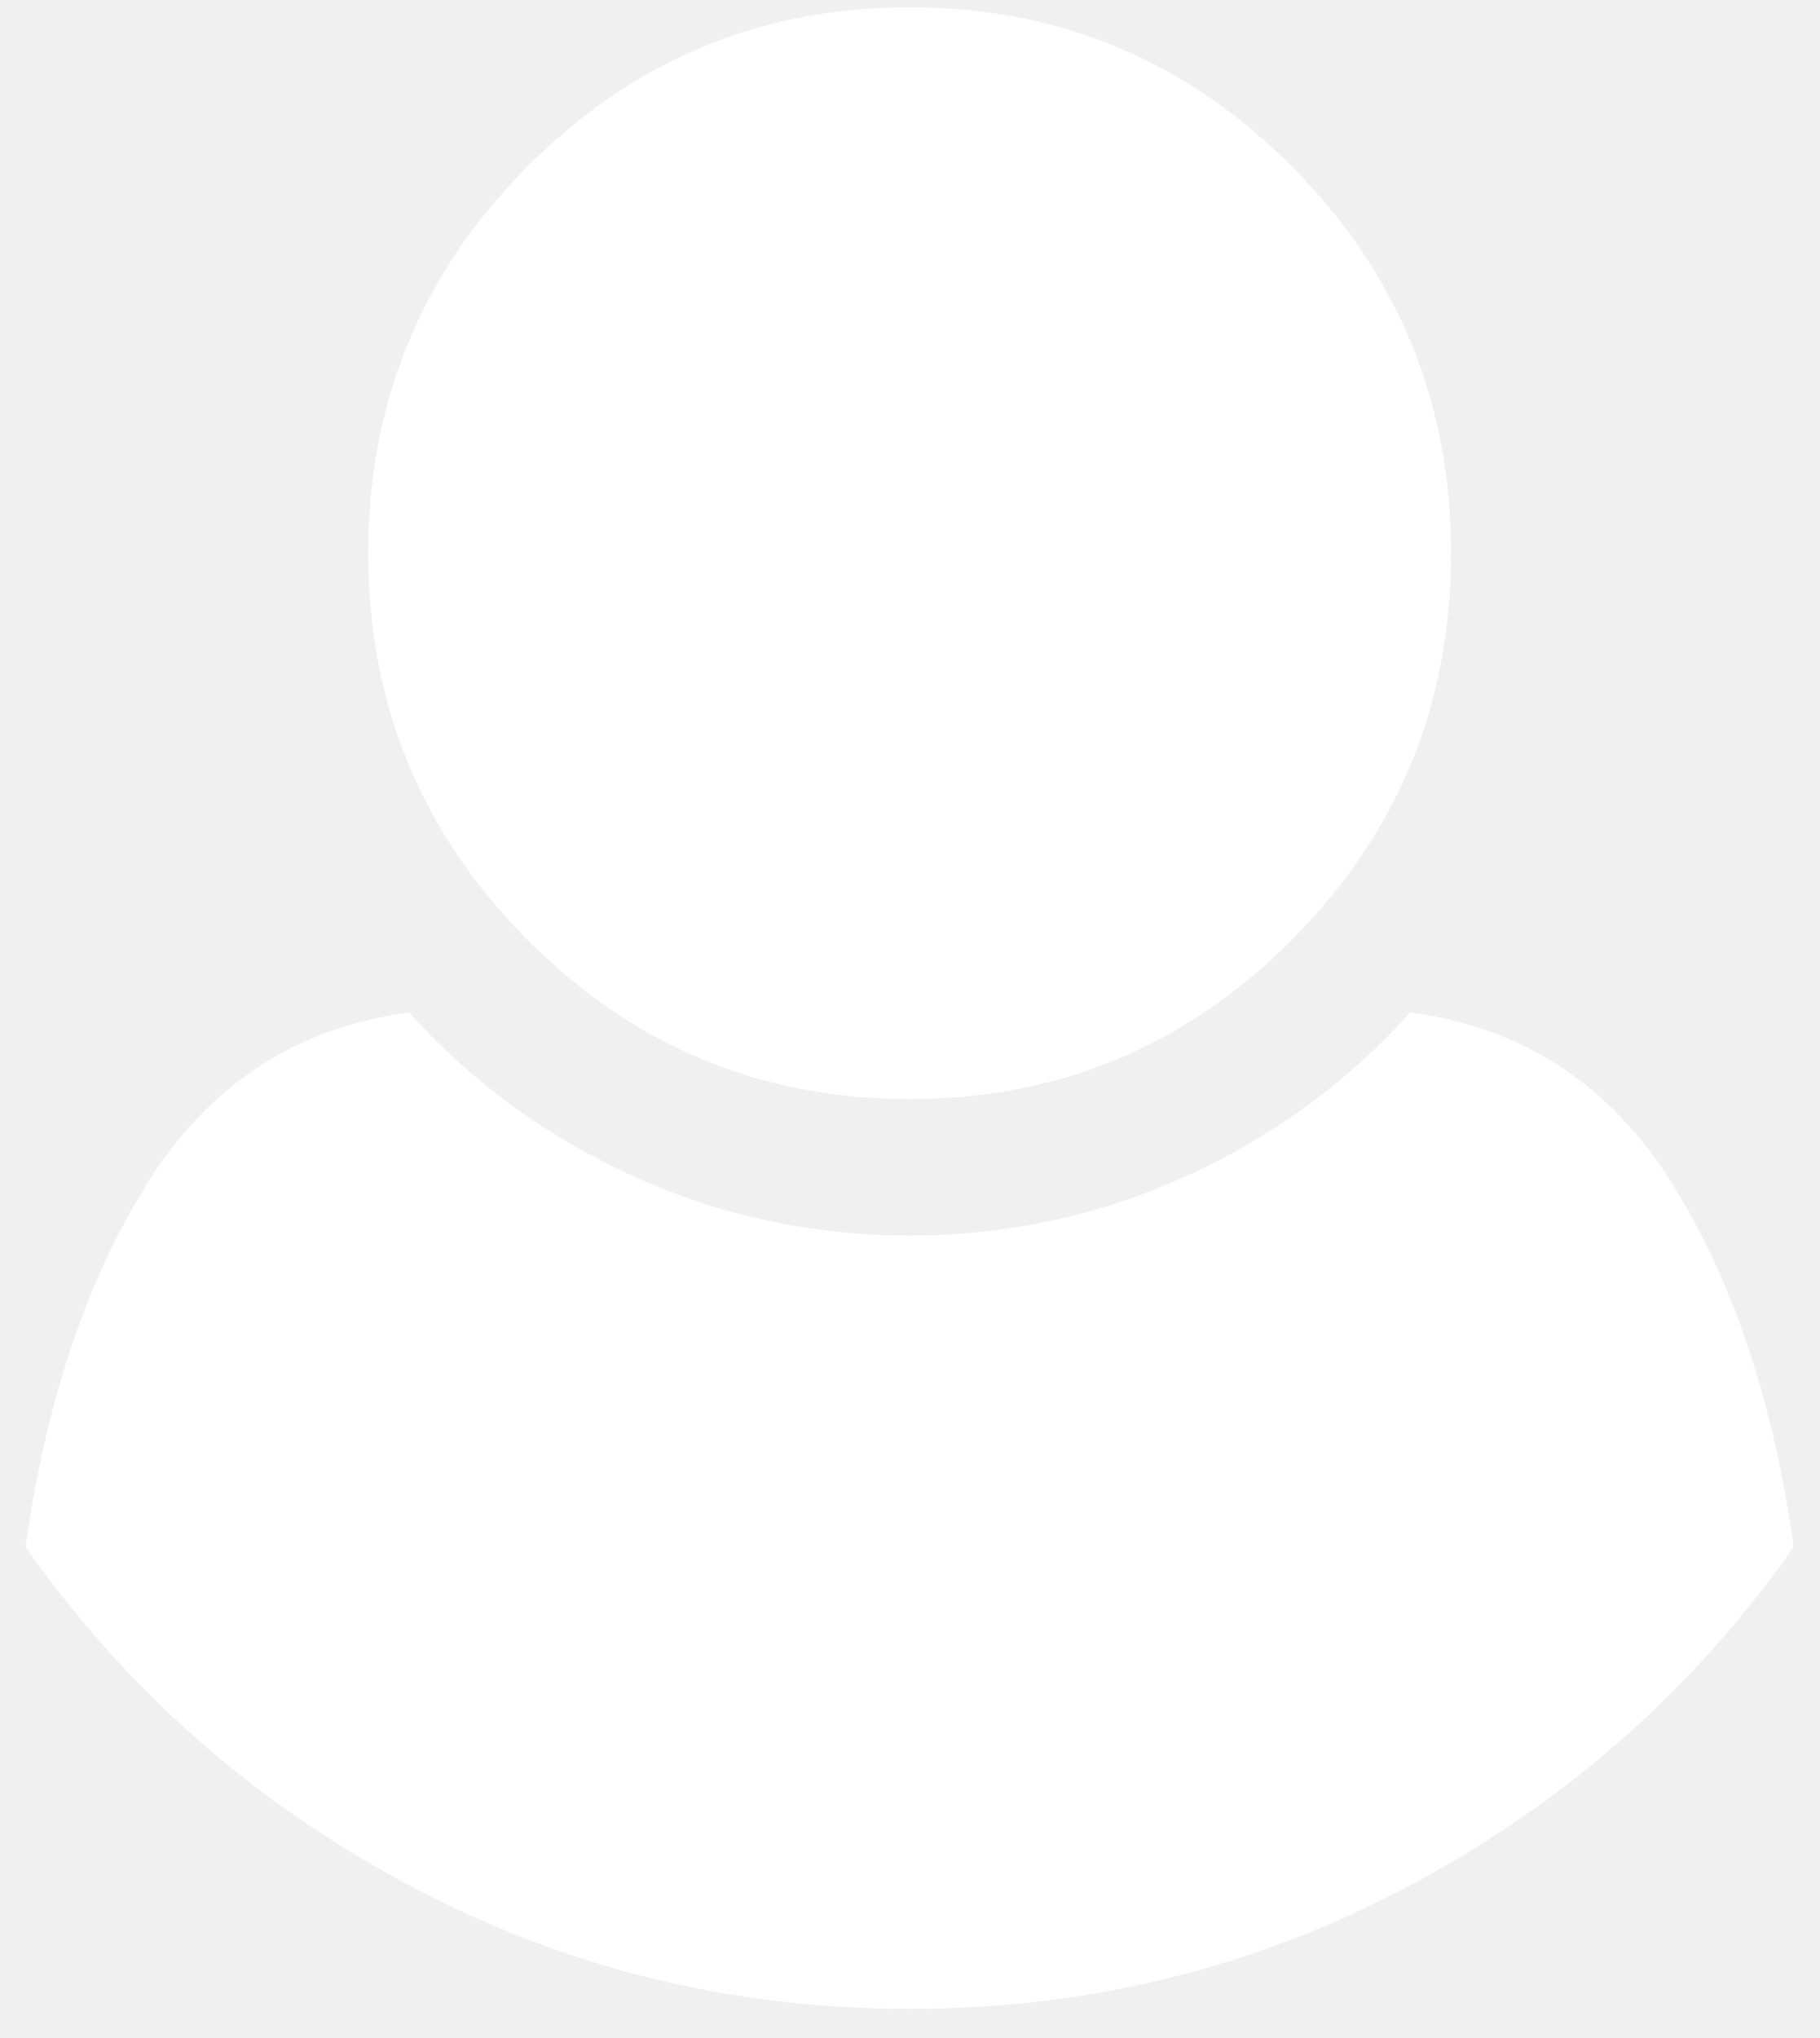
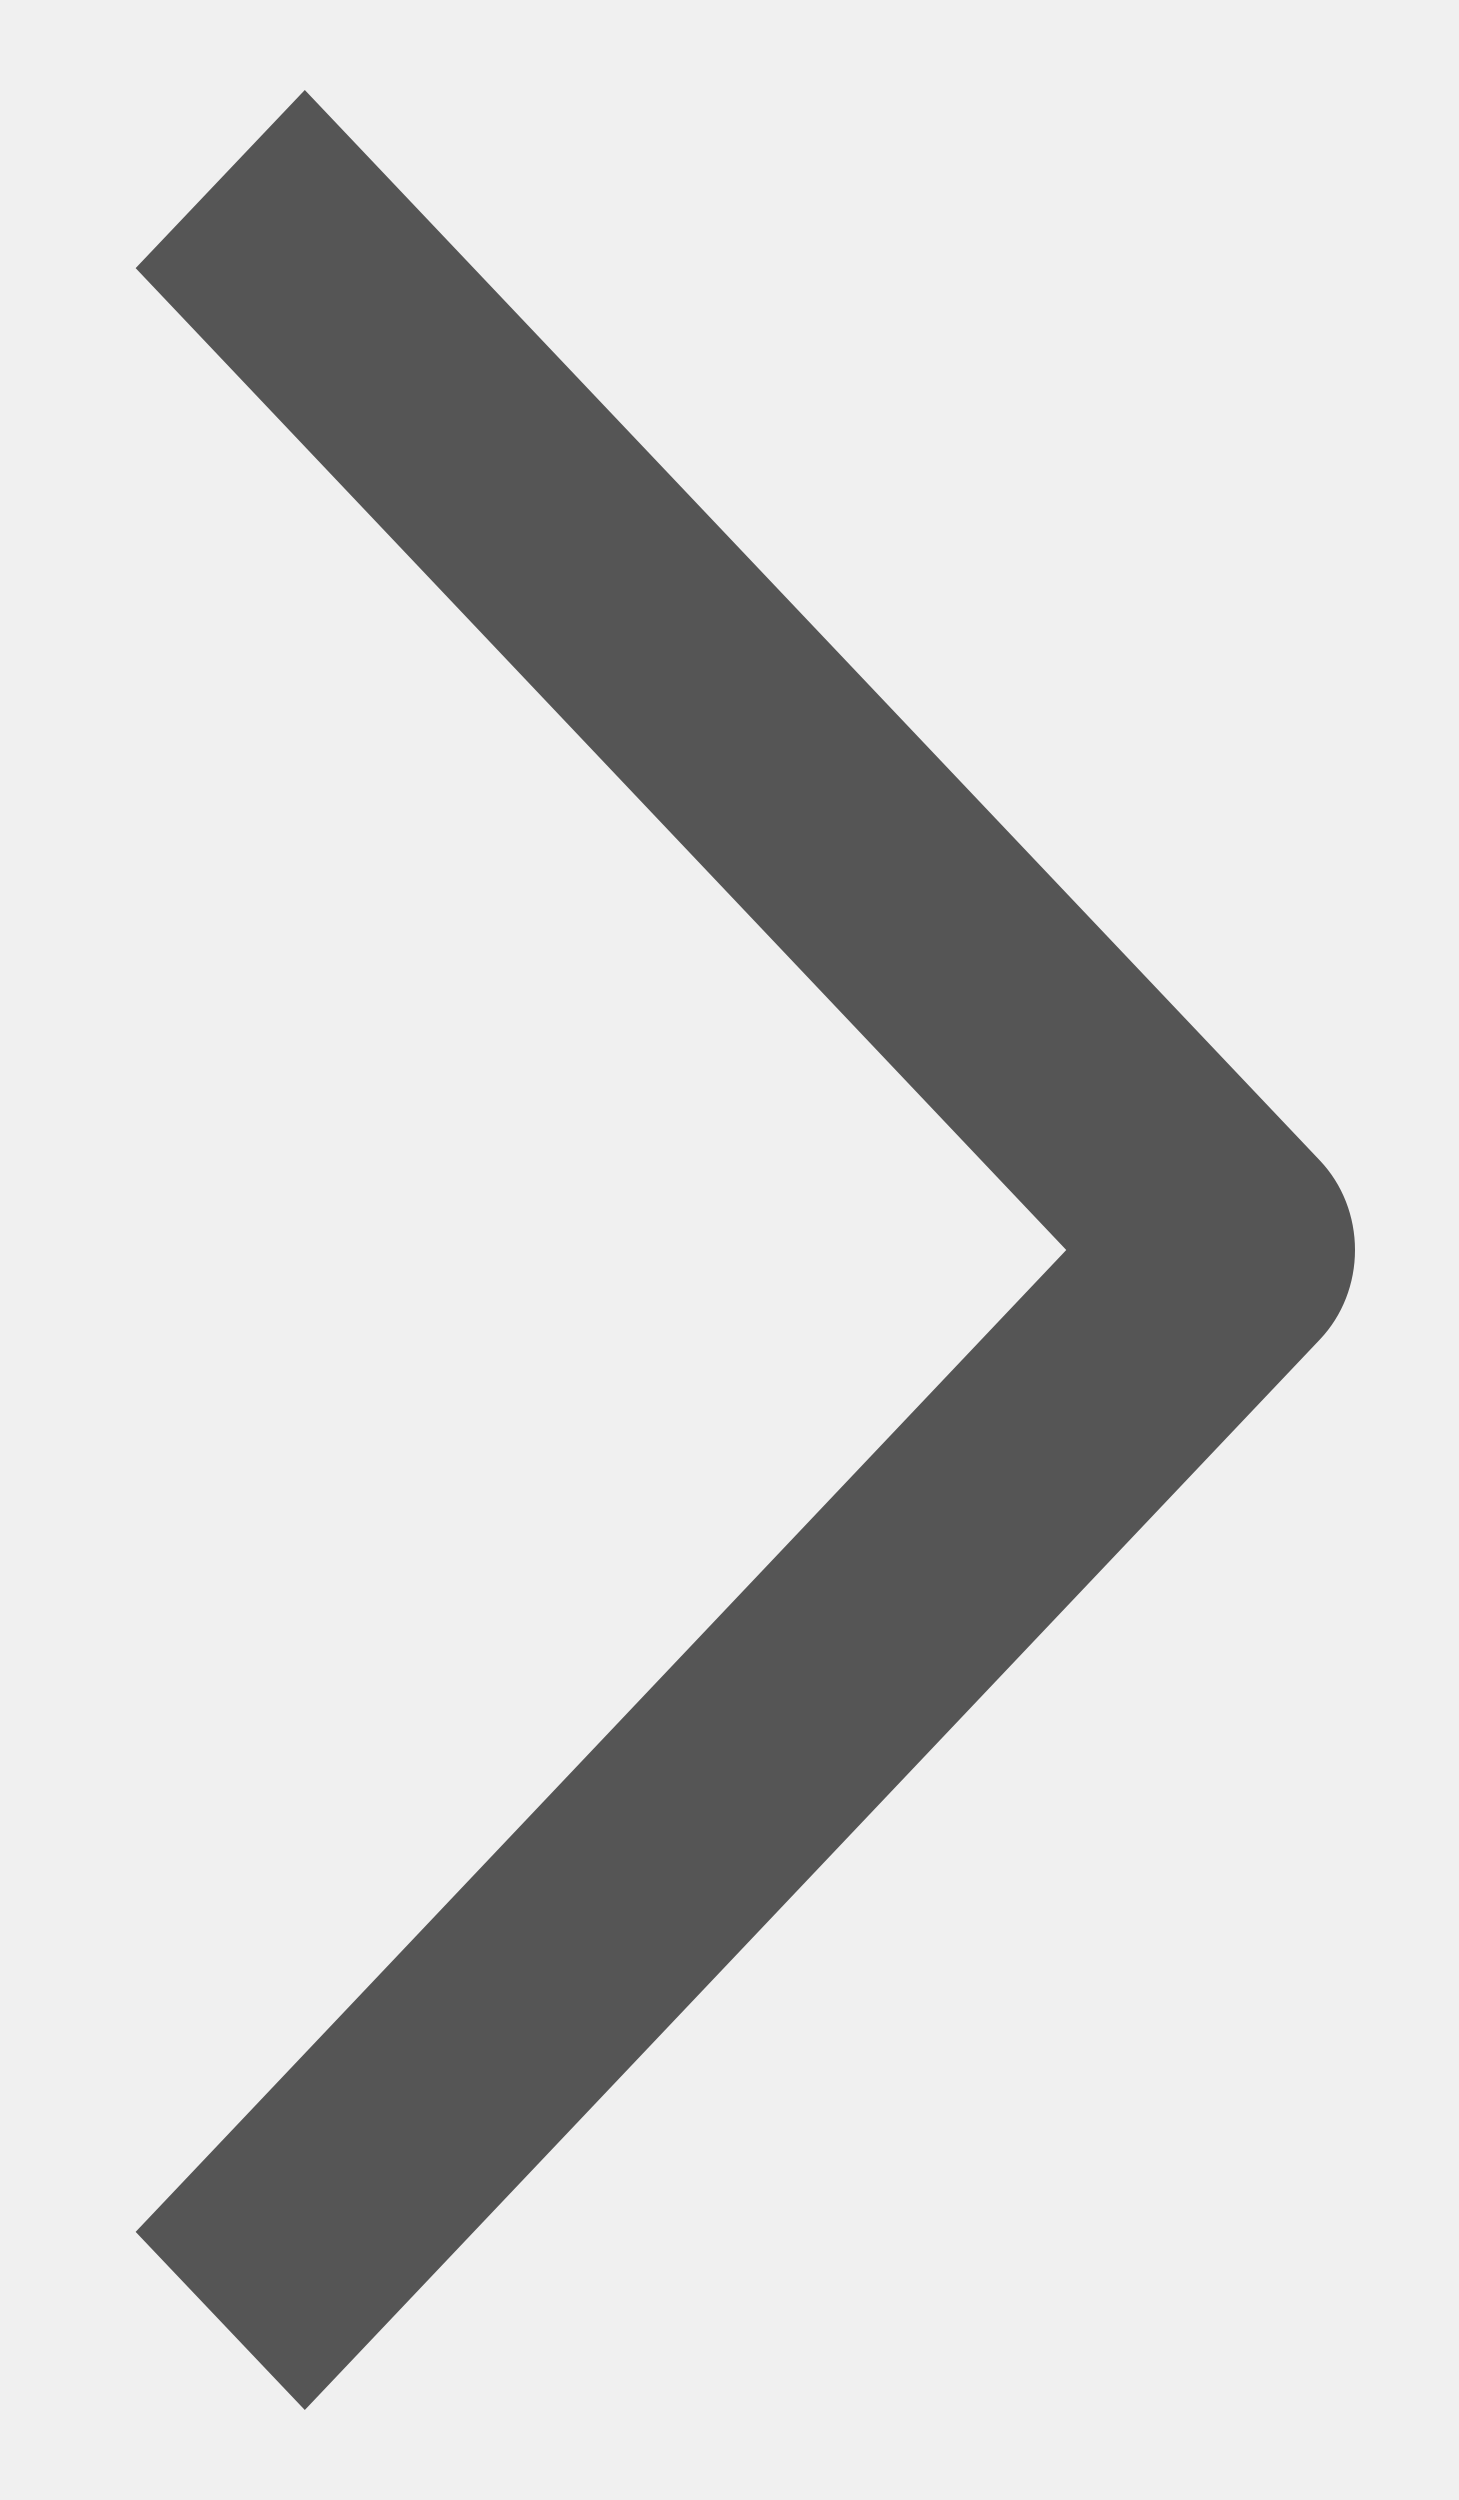
- <svg xmlns="http://www.w3.org/2000/svg" version="1.1" width="25px" height="28px">
-   <g transform="matrix(1 0 0 1 -31 -358 )">
-     <path d="M 19.398 25.891  C 21.529 24.752  23.28 23.205  24.649 21.252  C 24.365 19.234  23.8 17.558  22.953 16.223  C 22.107 14.888  20.916 14.117  19.379 13.909  C 18.513 14.872  17.483 15.624  16.288 16.164  C 15.093 16.705  13.831 16.975  12.5 16.975  C 11.169 16.975  9.907 16.705  8.712 16.164  C 7.517 15.624  6.487 14.872  5.621 13.909  C 4.084 14.117  2.893 14.888  2.047 16.223  C 1.2 17.558  0.635 19.234  0.351 21.252  C 1.72 23.205  3.471 24.752  5.602 25.891  C 7.733 27.03  10.033 27.6  12.5 27.6  C 14.967 27.6  17.267 27.03  19.398 25.891  Z M 17.761 12.903  C 19.214 11.438  19.94 9.67  19.94 7.6  C 19.94 5.53  19.214 3.762  17.761 2.297  C 16.307 0.832  14.554 0.1  12.5 0.1  C 10.446 0.1  8.693 0.832  7.239 2.297  C 5.786 3.762  5.06 5.53  5.06 7.6  C 5.06 9.67  5.786 11.438  7.239 12.903  C 8.693 14.368  10.446 15.1  12.5 15.1  C 14.554 15.1  16.307 14.368  17.761 12.903  Z " fill-rule="nonzero" fill="#ffffff" stroke="none" transform="matrix(1 0 0 1 31 358 )" />
+ <svg xmlns="http://www.w3.org/2000/svg" version="1.1" width="7px" height="12px">
+   <g transform="matrix(1 0 0 1 -406 -88 )">
+     <path d="M 0.651 1.287  L 5.118 6  L 0.651 10.713  L 1.463 11.568  L 6.336 6.429  C 6.444 6.315  6.504 6.161  6.504 6  C 6.504 5.839  6.444 5.685  6.336 5.571  L 1.463 0.432  L 0.651 1.287  Z " fill-rule="nonzero" fill="#555555" stroke="none" transform="matrix(1 0 0 1 406 88 )" />
  </g>
</svg>
